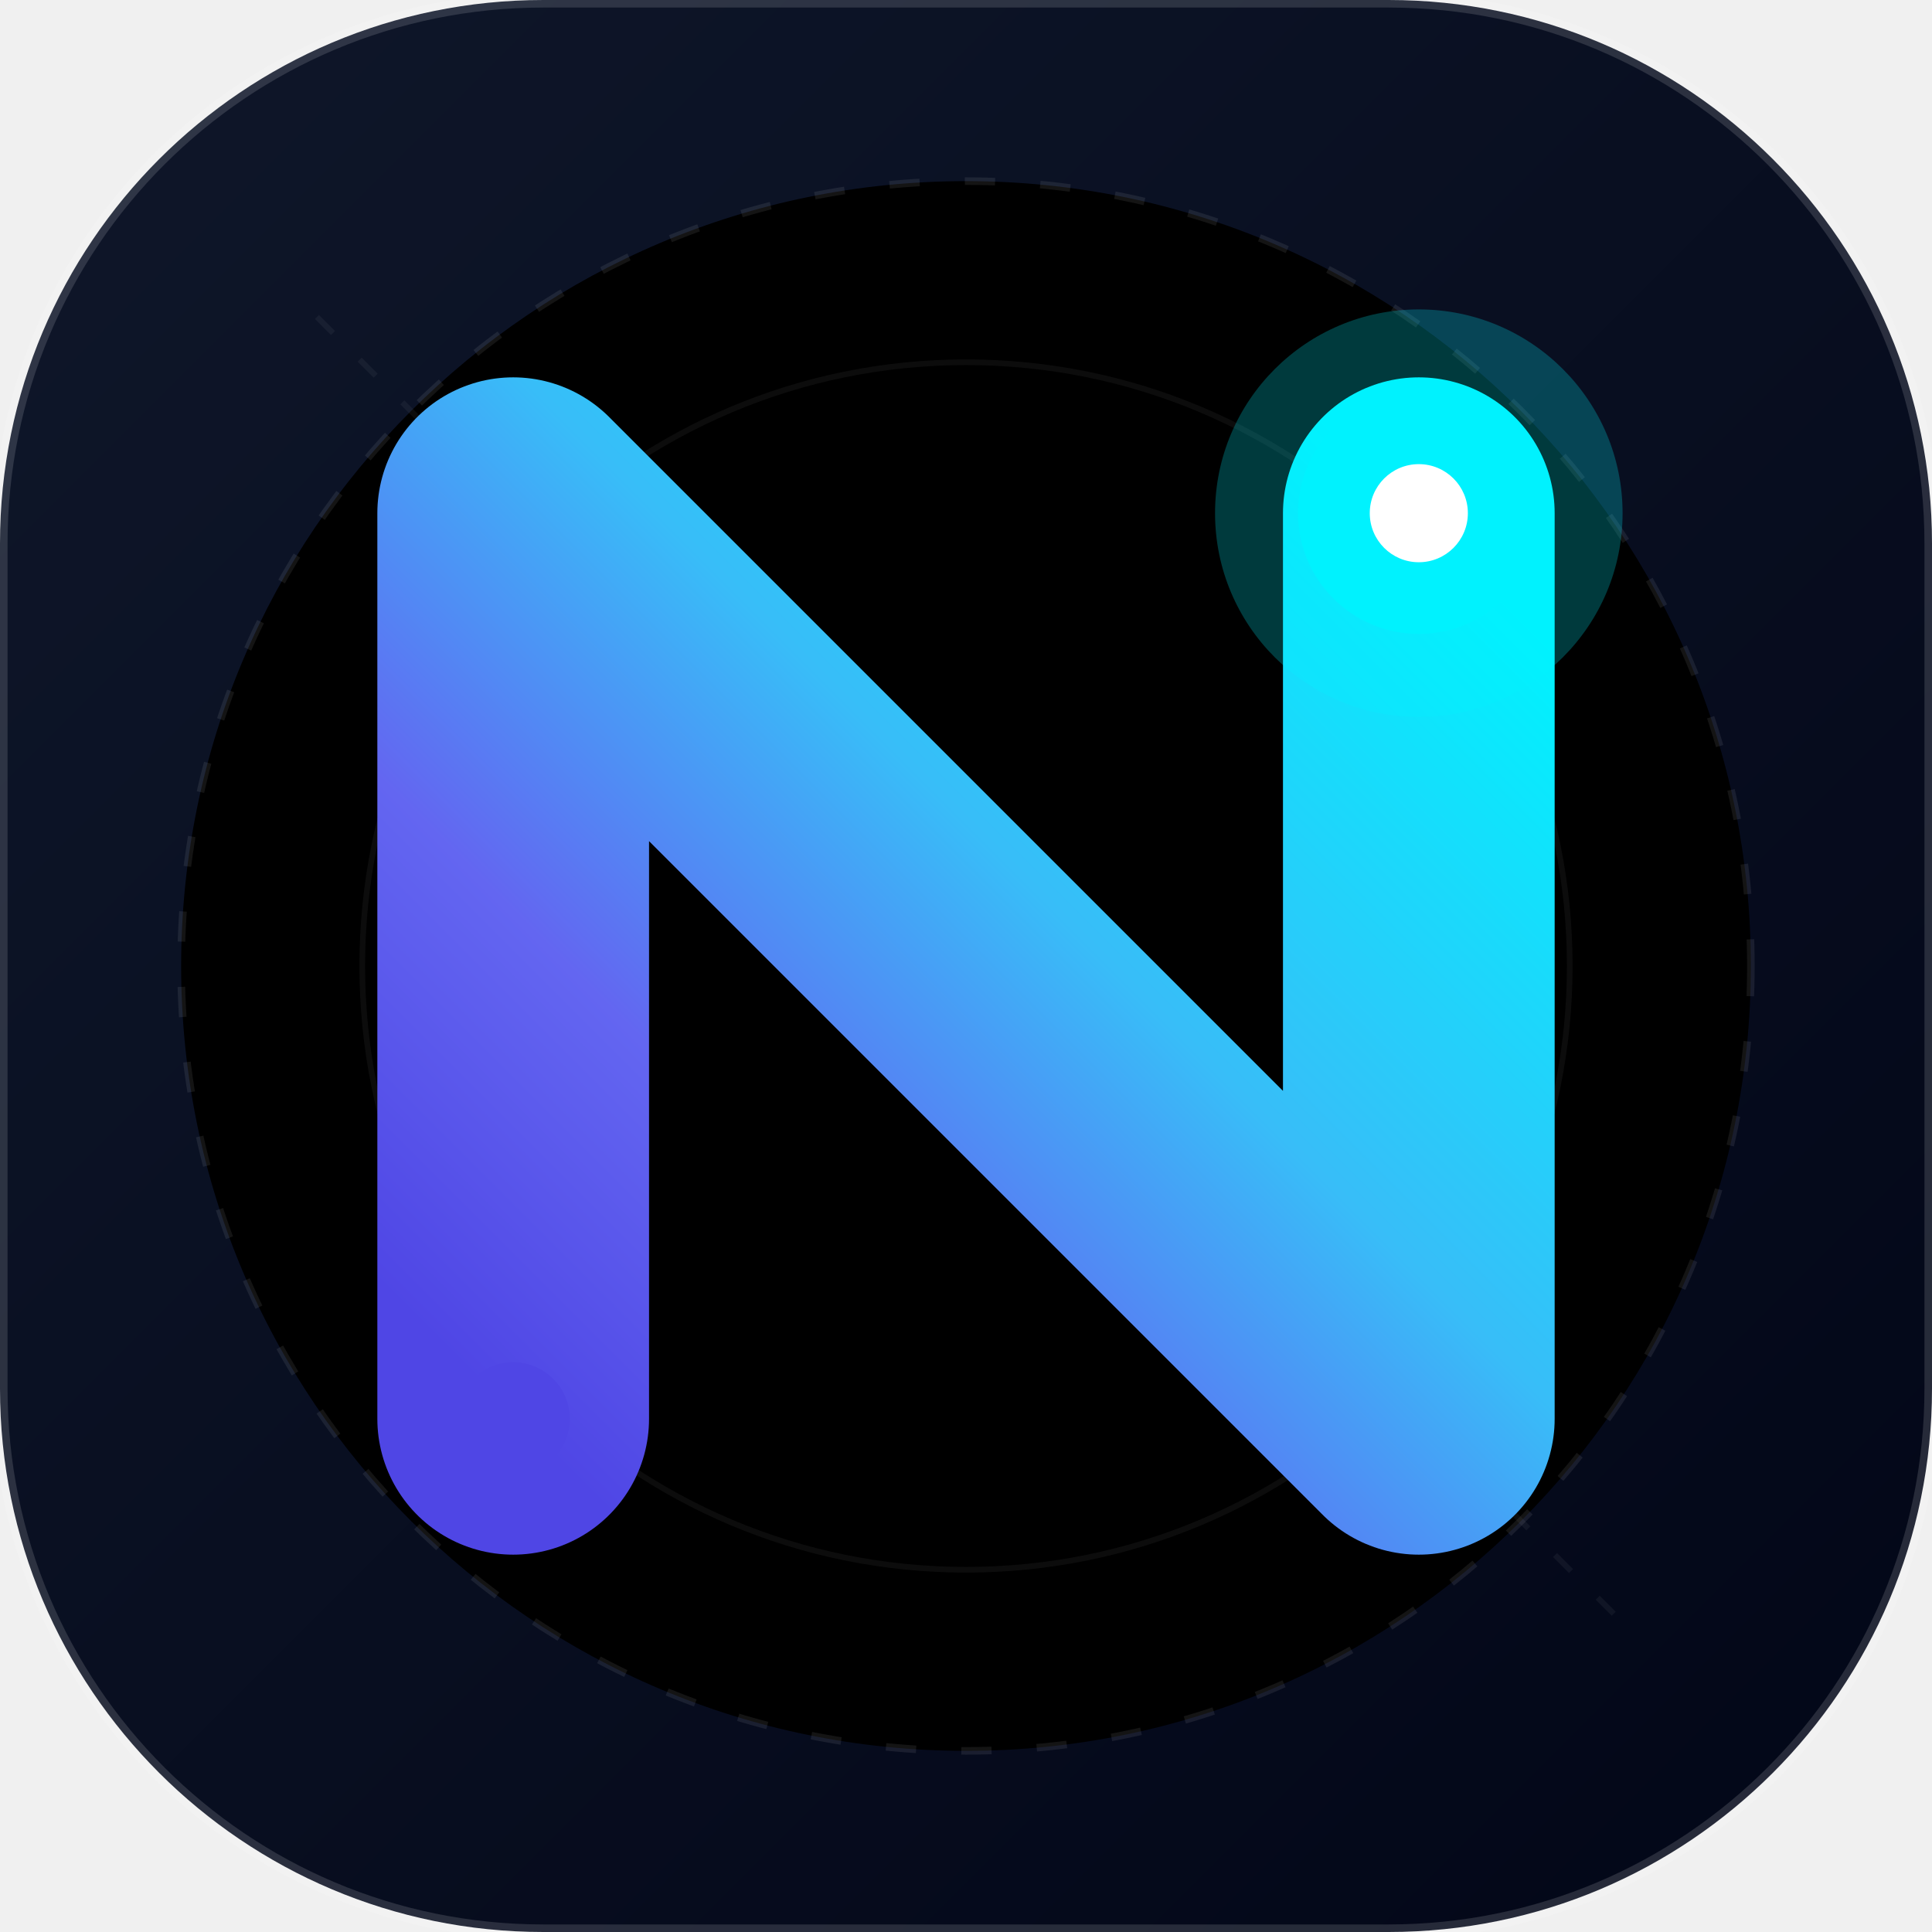
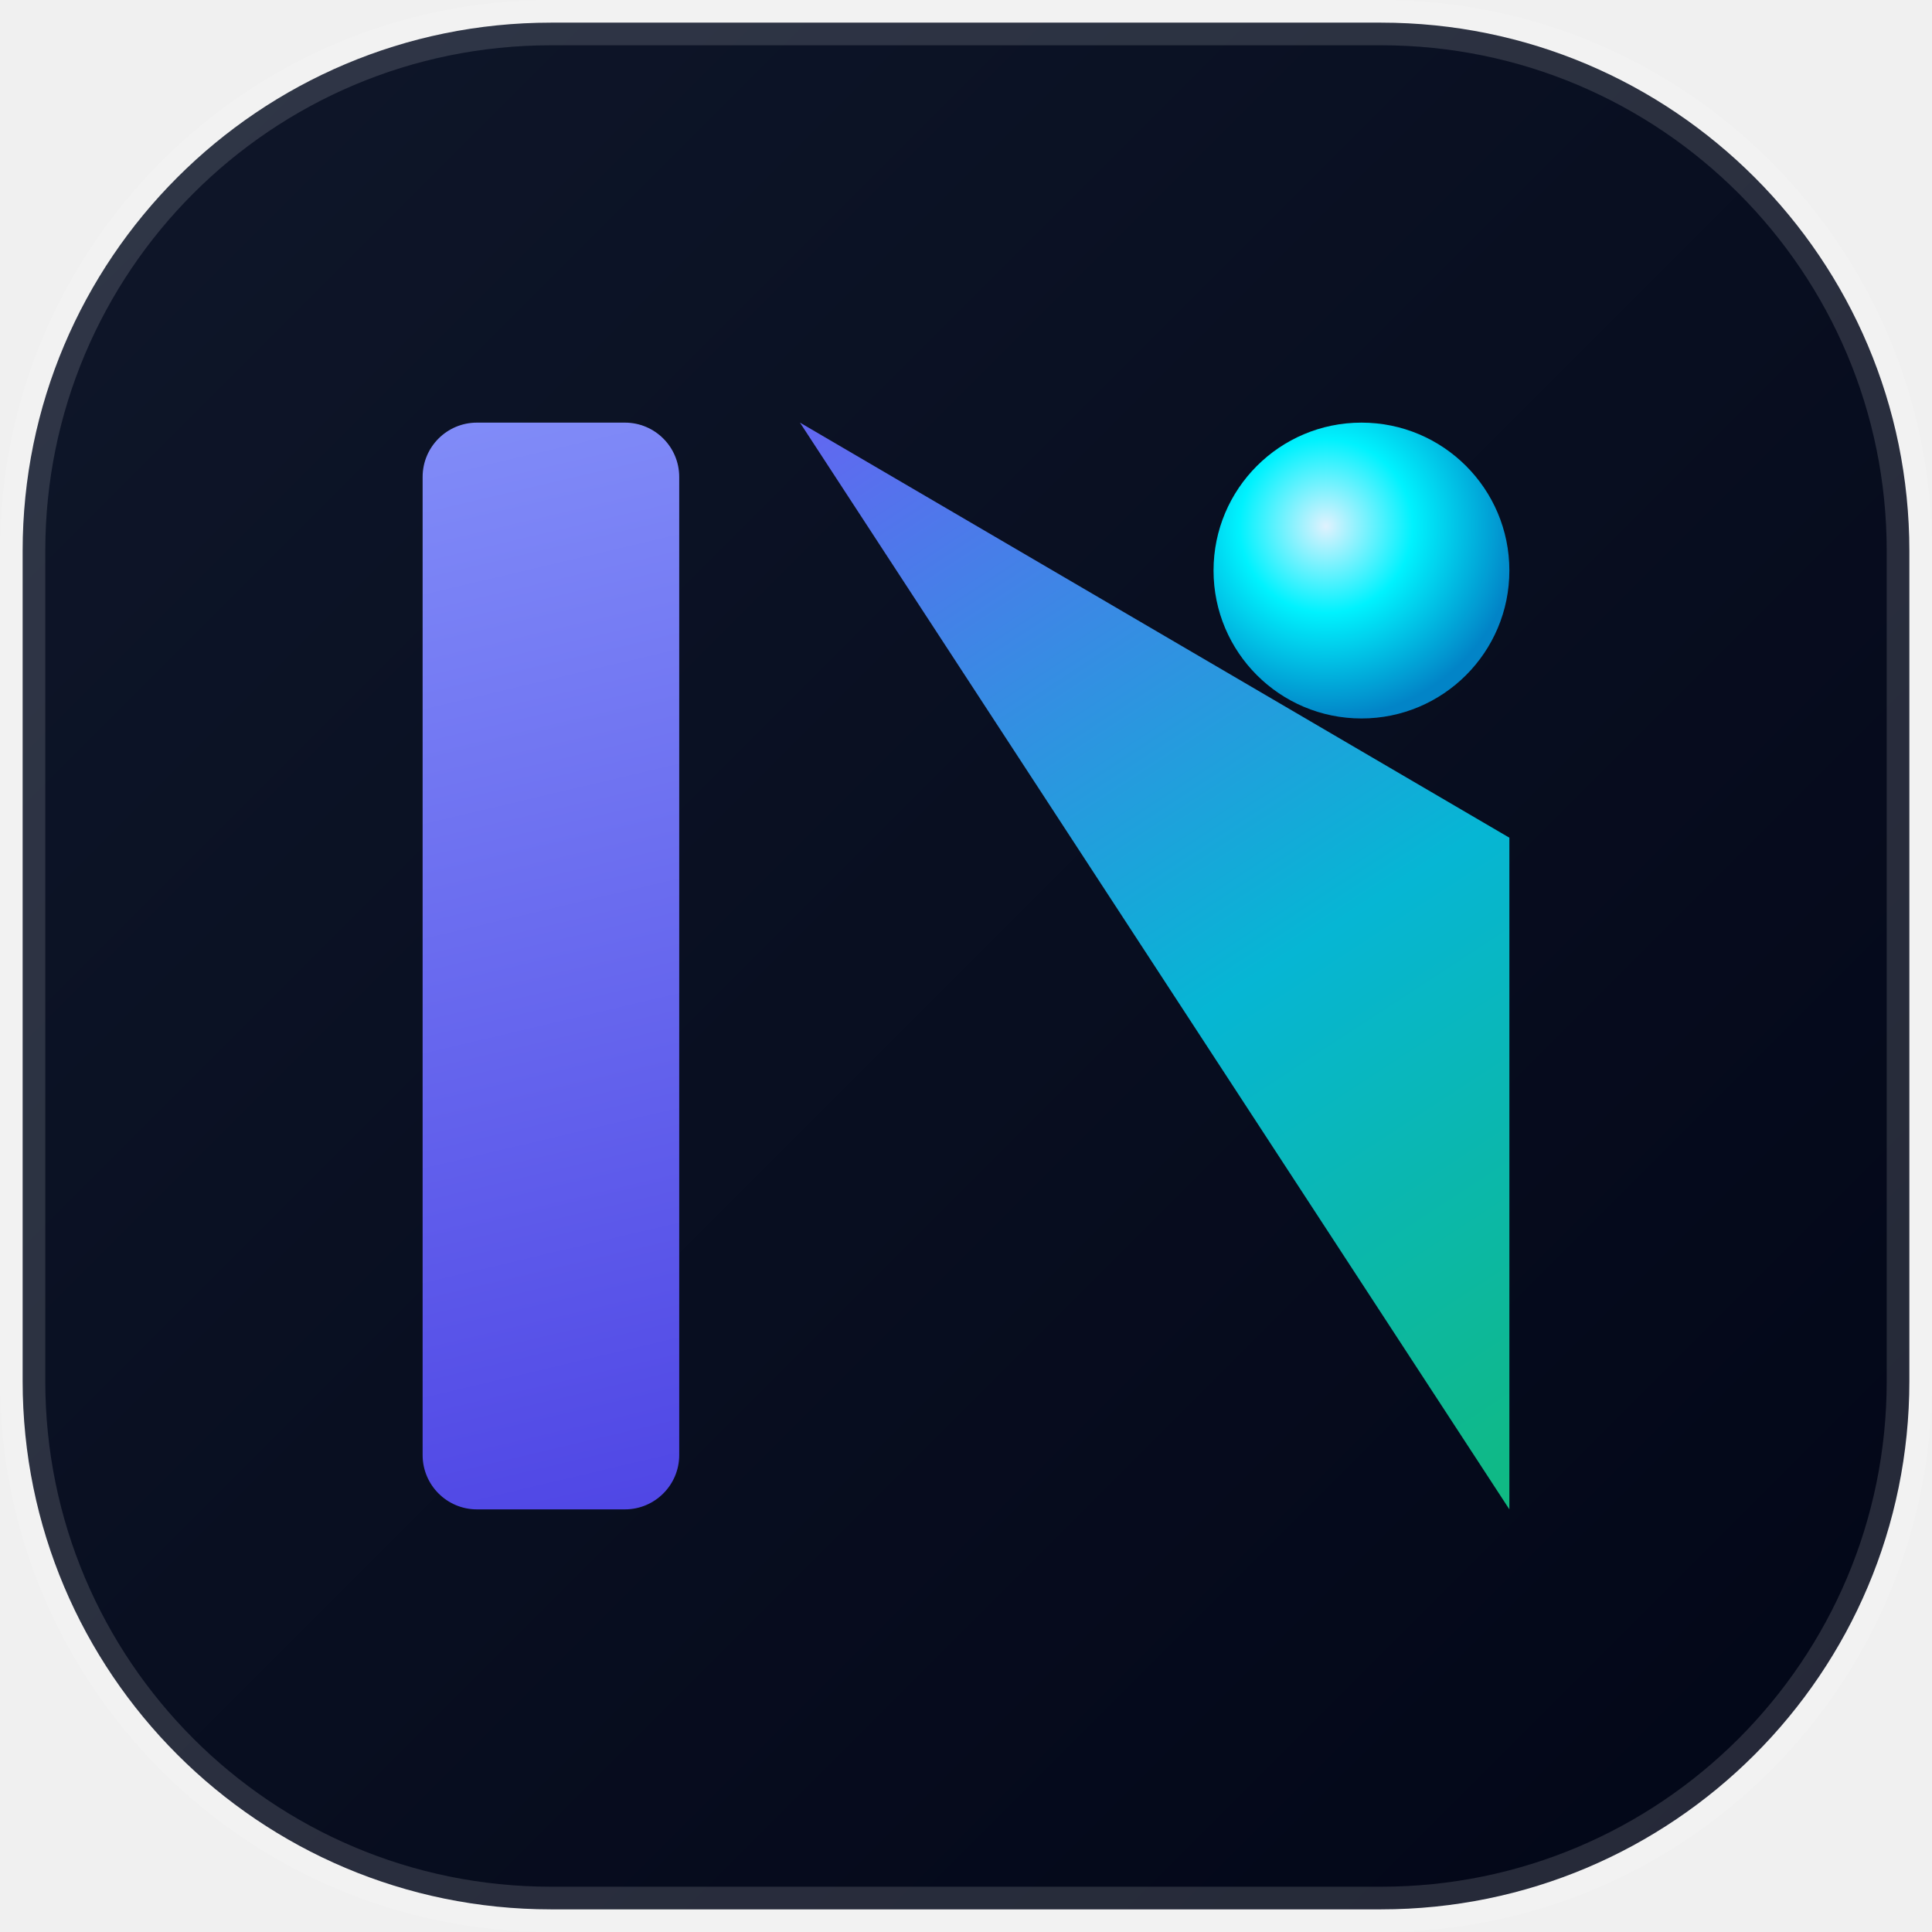
<svg xmlns="http://www.w3.org/2000/svg" viewBox="0 0 512 512" width="512" height="512">
  <defs>
-     <linearGradient id="nanoBgGrad" x1="0%" y1="0%" x2="100%" y2="100%">
+     <linearGradient id="nanoBgGradDark" x1="0%" y1="0%" x2="100%" y2="100%">
      <stop offset="0%" stop-color="#0f172a" />
      <stop offset="100%" stop-color="#020617" />
    </linearGradient>
-     <radialGradient id="nanoAmbientGlow" cx="50%" cy="50%" r="50%">
-       <stop offset="0%" stop-color="#6366f1" stop-opacity="0.38" />
-       <stop offset="55%" stop-color="#00f2fe" stop-opacity="0.14" />
-       <stop offset="100%" stop-color="#020617" stop-opacity="0" />
+     <linearGradient id="nanoPhiRectDark" x1="112" y1="112" x2="180" y2="400" gradientUnits="userSpaceOnUse">
+       <stop offset="0%" stop-color="#818cf8" />
+       <stop offset="100%" stop-color="#4f46e5" />
+     </linearGradient>
+     <linearGradient id="nanoPhiTriDark" x1="212" y1="112" x2="400" y2="400" gradientUnits="userSpaceOnUse">
+       <stop offset="0%" stop-color="#6366f1" />
+       <stop offset="55%" stop-color="#06b6d4" />
+       <stop offset="100%" stop-color="#10b981" />
+     </linearGradient>
+     <radialGradient id="nanoPhiCircleDark" cx="38%" cy="35%" r="65%">
+       <stop offset="0%" stop-color="#e0f2fe" />
+       <stop offset="45%" stop-color="#00f2fe" />
+       <stop offset="100%" stop-color="#0284c7" />
    </radialGradient>
-     <linearGradient id="nanoKineticGrad" x1="136" y1="376" x2="376" y2="136" gradientUnits="userSpaceOnUse">
-       <stop offset="0%" stop-color="#4f46e5" />
-       <stop offset="28%" stop-color="#6366f1" />
-       <stop offset="58%" stop-color="#38bdf8" />
-       <stop offset="100%" stop-color="#00f2fe" />
-     </linearGradient>
  </defs>
-   <rect width="512" height="512" rx="144" fill="url(#nanoBgGrad)" stroke="rgba(255, 255, 255, 0.14)" stroke-width="4" />
-   <circle cx="256" cy="256" r="220" fill="url(#nanoAmbientGlow)" />
-   <circle cx="256" cy="256" r="208" stroke="rgba(255, 255, 255, 0.08)" stroke-width="2" stroke-dasharray="8 12" />
-   <circle cx="256" cy="256" r="160" stroke="rgba(255, 255, 255, 0.05)" stroke-width="1.5" />
-   <line x1="84" y1="84" x2="428" y2="428" stroke="rgba(255, 255, 255, 0.05)" stroke-width="1.5" stroke-dasharray="6 10" />
-   <path d="M136 376 V136 L376 376 V136" stroke="url(#nanoKineticGrad)" stroke-width="72" stroke-linecap="round" stroke-linejoin="round" />
-   <circle cx="376" cy="136" r="54" fill="rgba(0, 242, 254, 0.24)" />
-   <circle cx="376" cy="136" r="32" fill="#00f2fe" />
-   <circle cx="376" cy="136" r="13" fill="#ffffff" />
-   <circle cx="136" cy="376" r="15" fill="#4f46e5" />
+   <rect x="6" y="6" width="500" height="500" rx="140" fill="url(#nanoBgGradDark)" stroke="rgba(255, 255, 255, 0.14)" stroke-width="12" />
+   <rect x="112" y="112" width="68" height="288" rx="14.4" fill="url(#nanoPhiRectDark)" />
+   <polygon points="212,112 400,400 400,222" fill="url(#nanoPhiTriDark)" />
+   <circle cx="360.8" cy="151.2" r="39.2" fill="url(#nanoPhiCircleDark)" />
</svg>
